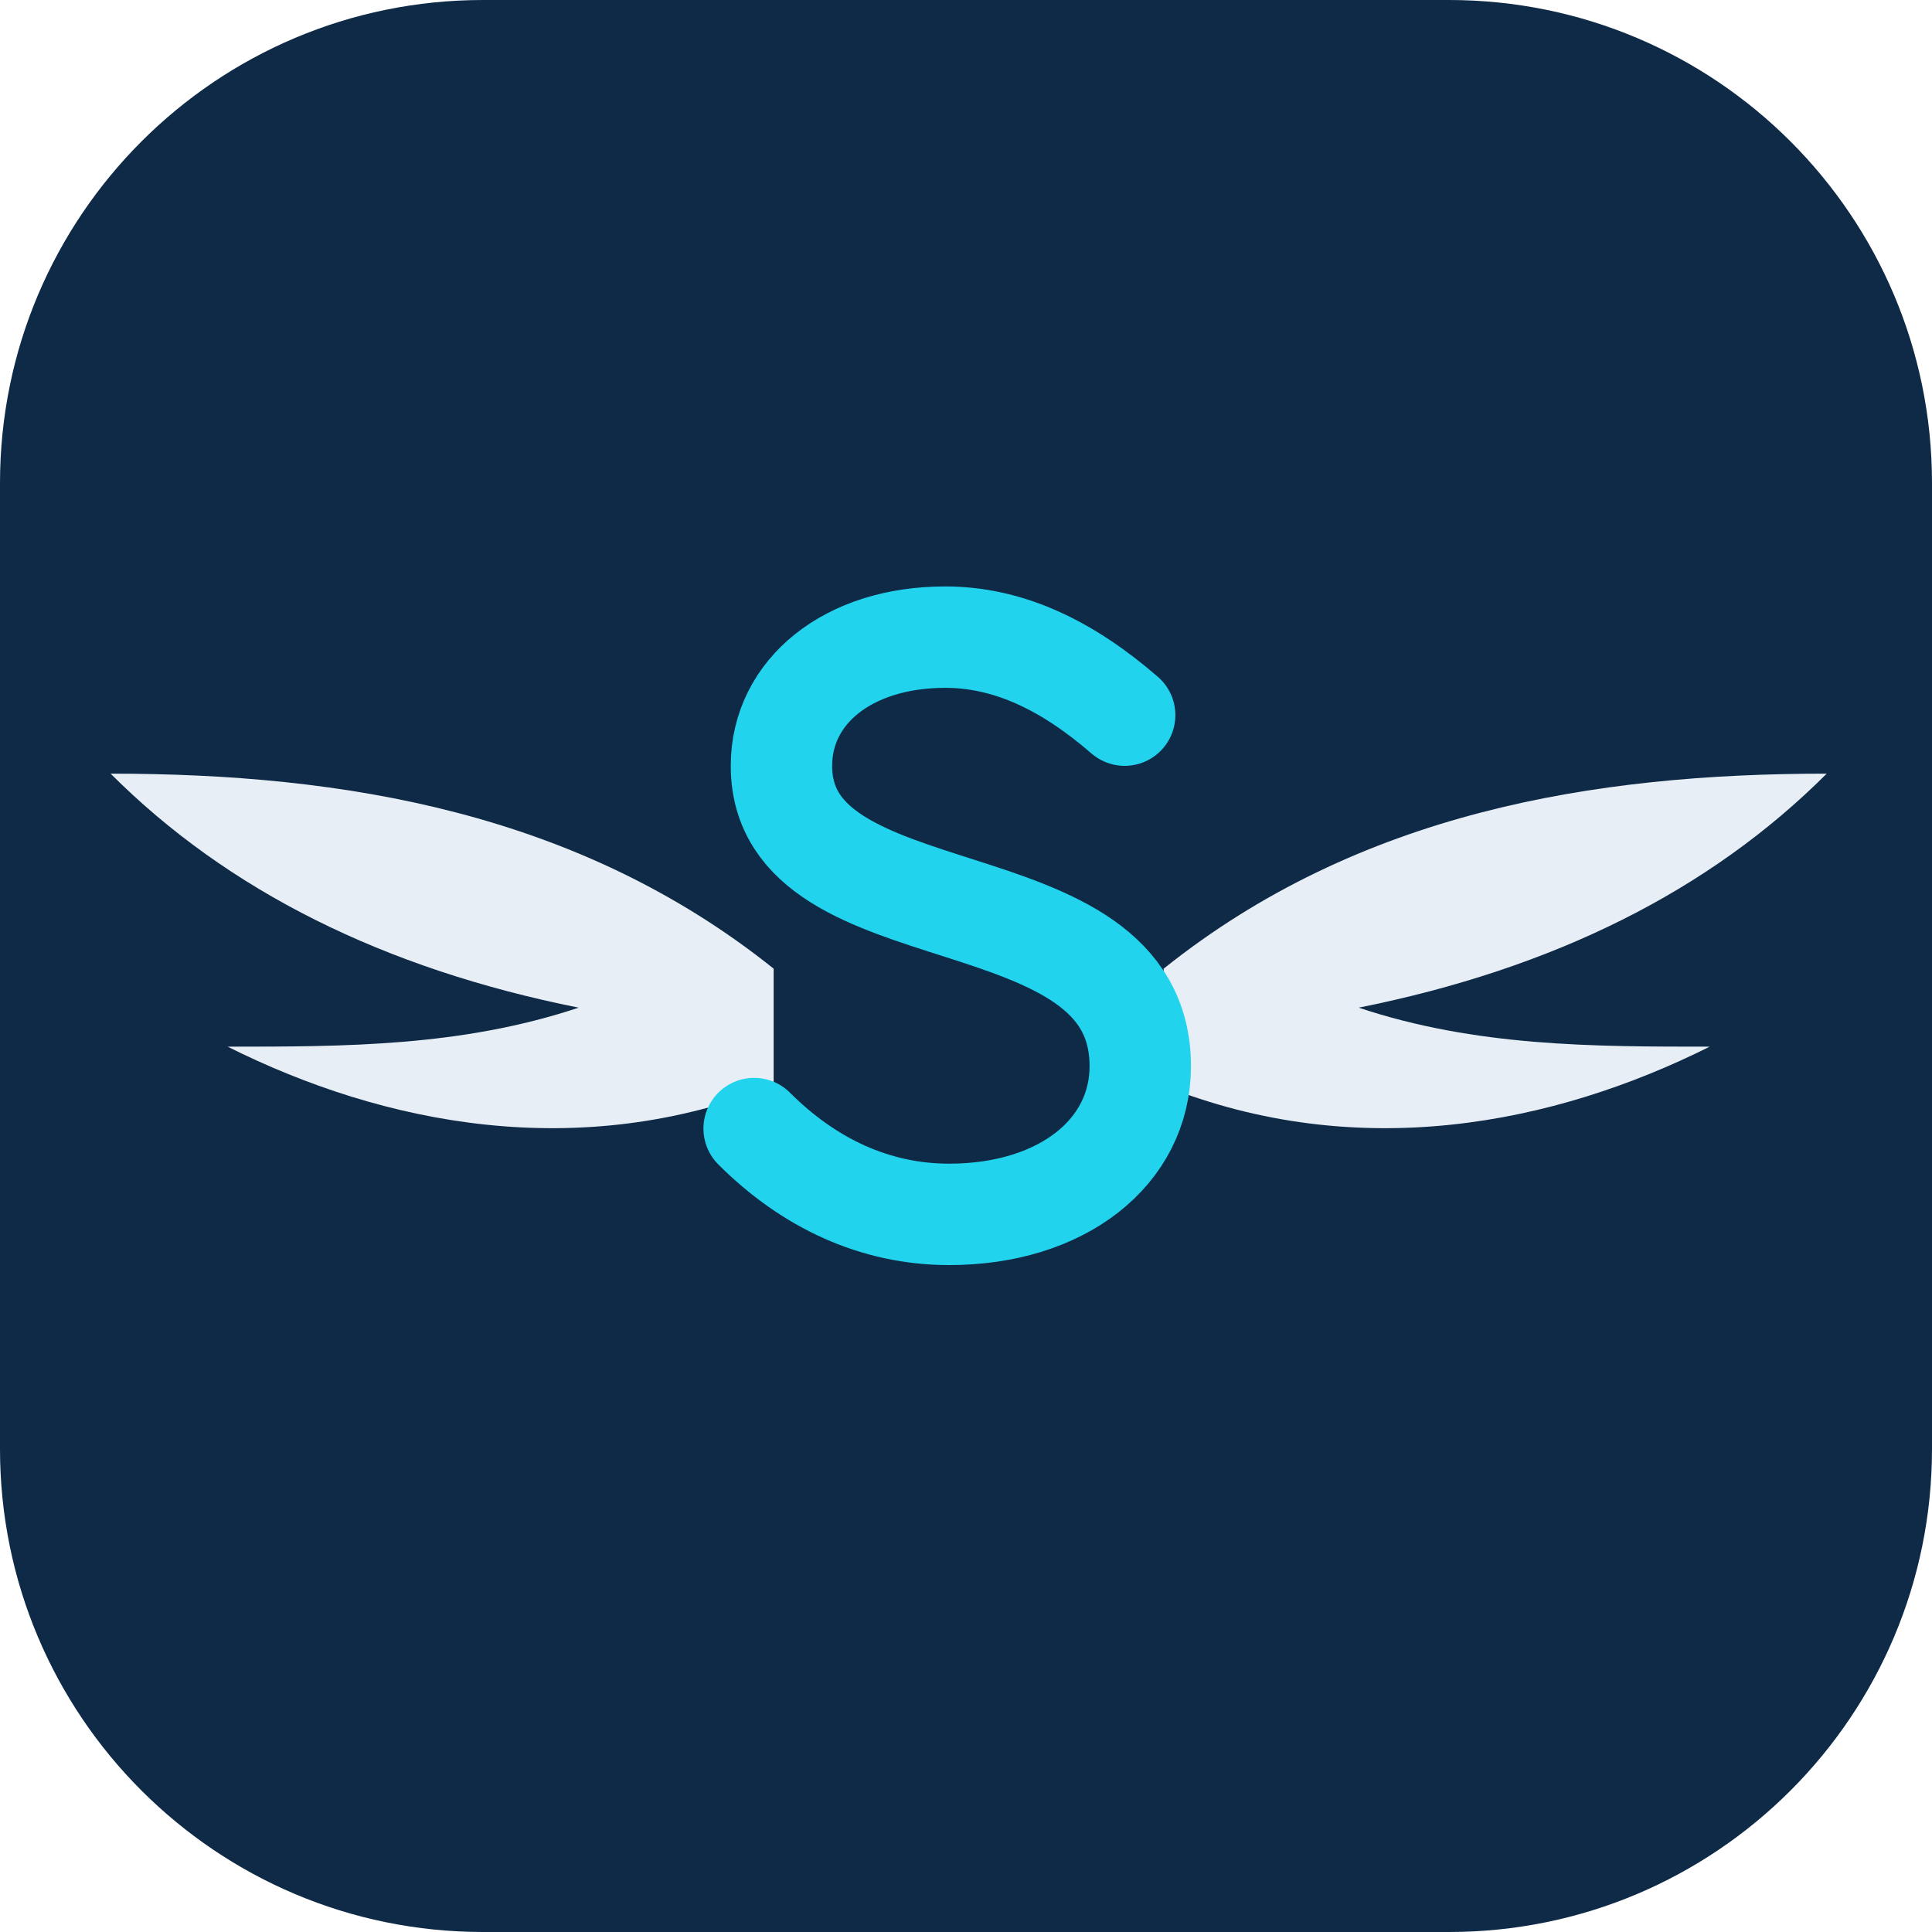
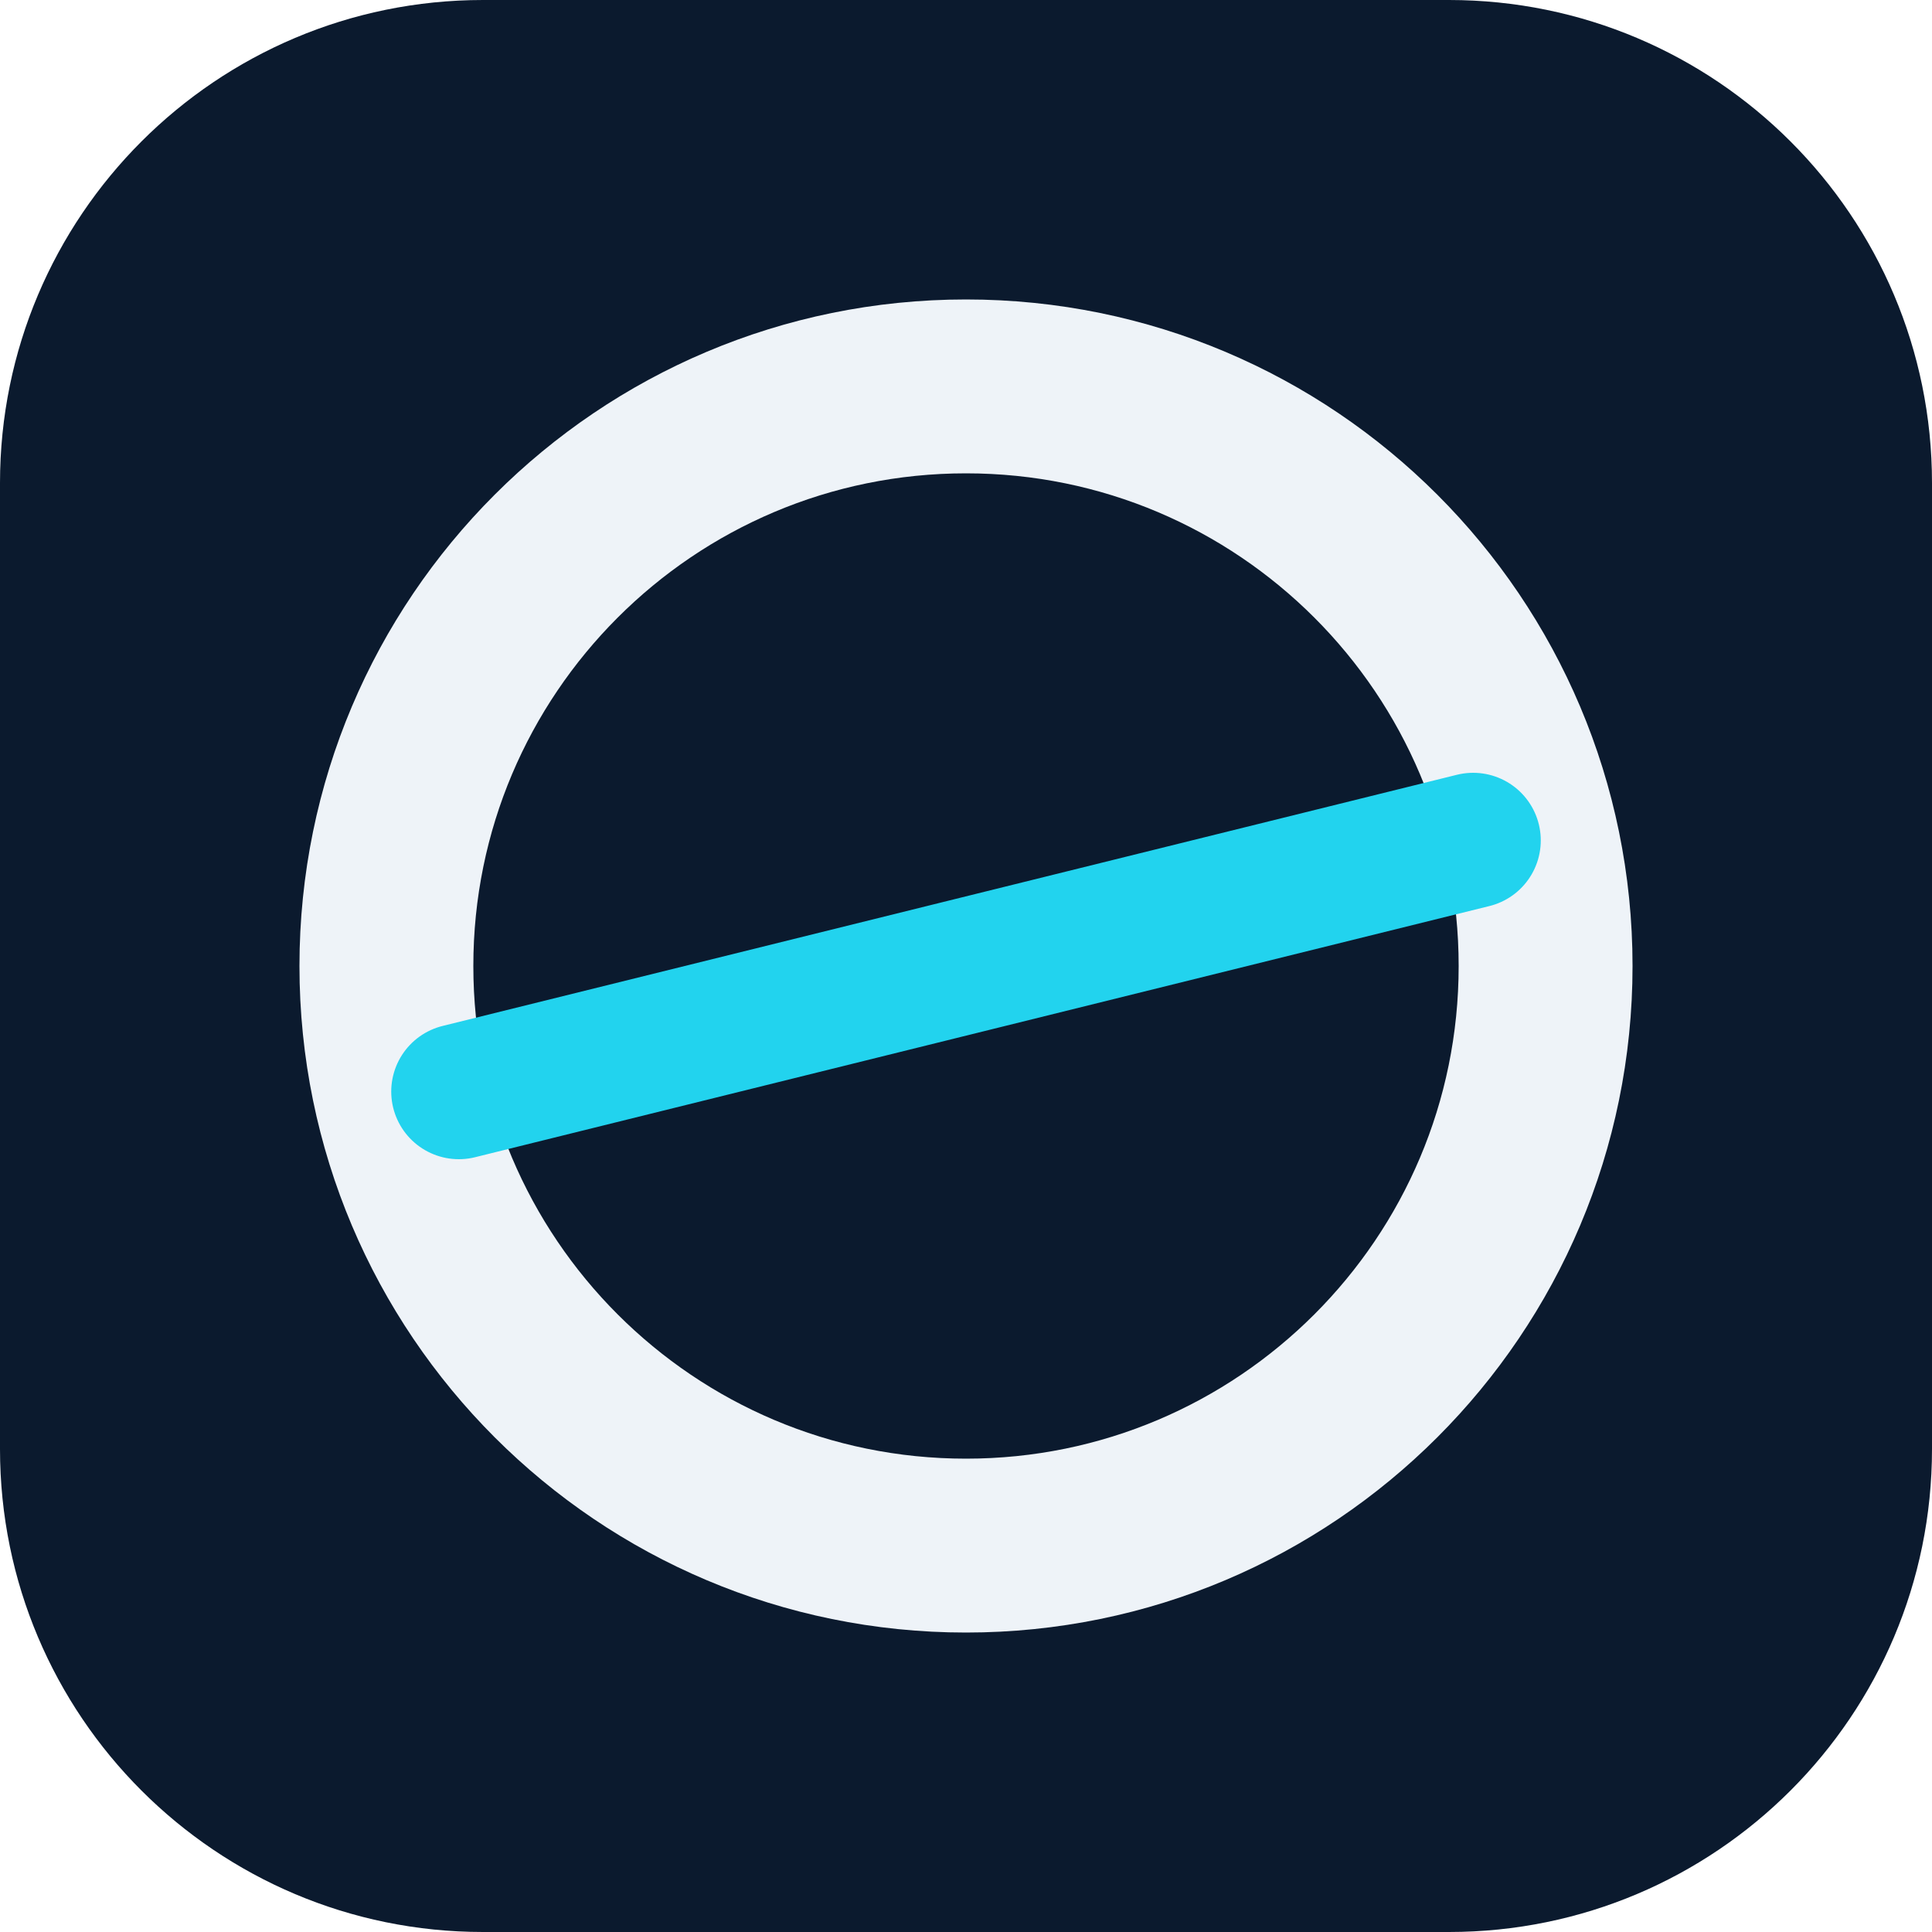
- <svg xmlns="http://www.w3.org/2000/svg" viewBox="0 0 32 32" fill="none">
-   <rect width="32" height="32" rx="8" fill="#0E2A47" />
-   <g transform="translate(.54 .54) scale(.646)">
-     <path d="M19 24C14 20 8 19 2 19c3 3 7 5 12 6-3 1-6 1-9 1 4 2 9 3 14 1" fill="#E8EEF5" />
-     <path d="M29 24c5-4 11-5 17-5-3 3-7 5-12 6 3 1 6 1 9 1-4 2-9 3-14 1" fill="#E8EEF5" />
-     <path d="M28 17.5c-1.5-1.3-3-2-4.6-2-2.5 0-4.2 1.4-4.2 3.3 0 4.5 9.2 2.7 9.2 7.7 0 2.2-2 3.8-4.9 3.8-1.9 0-3.6-.8-5-2.2" fill="none" stroke="#22D3EE" stroke-width="2.6" stroke-linecap="round" />
-   </g>
+ <svg xmlns="http://www.w3.org/2000/svg" viewBox="0 0 40 40" fill="none">
+   <rect width="40" height="40" rx="10" fill="#0B1A2E" />
+   <circle cx="20" cy="20" r="12" stroke="#EEF3F8" stroke-width="3.6" />
+   <path d="M9.5 22.6 30.5 17.4" stroke="#22D3EE" stroke-width="2.8" stroke-linecap="round" />
</svg>
